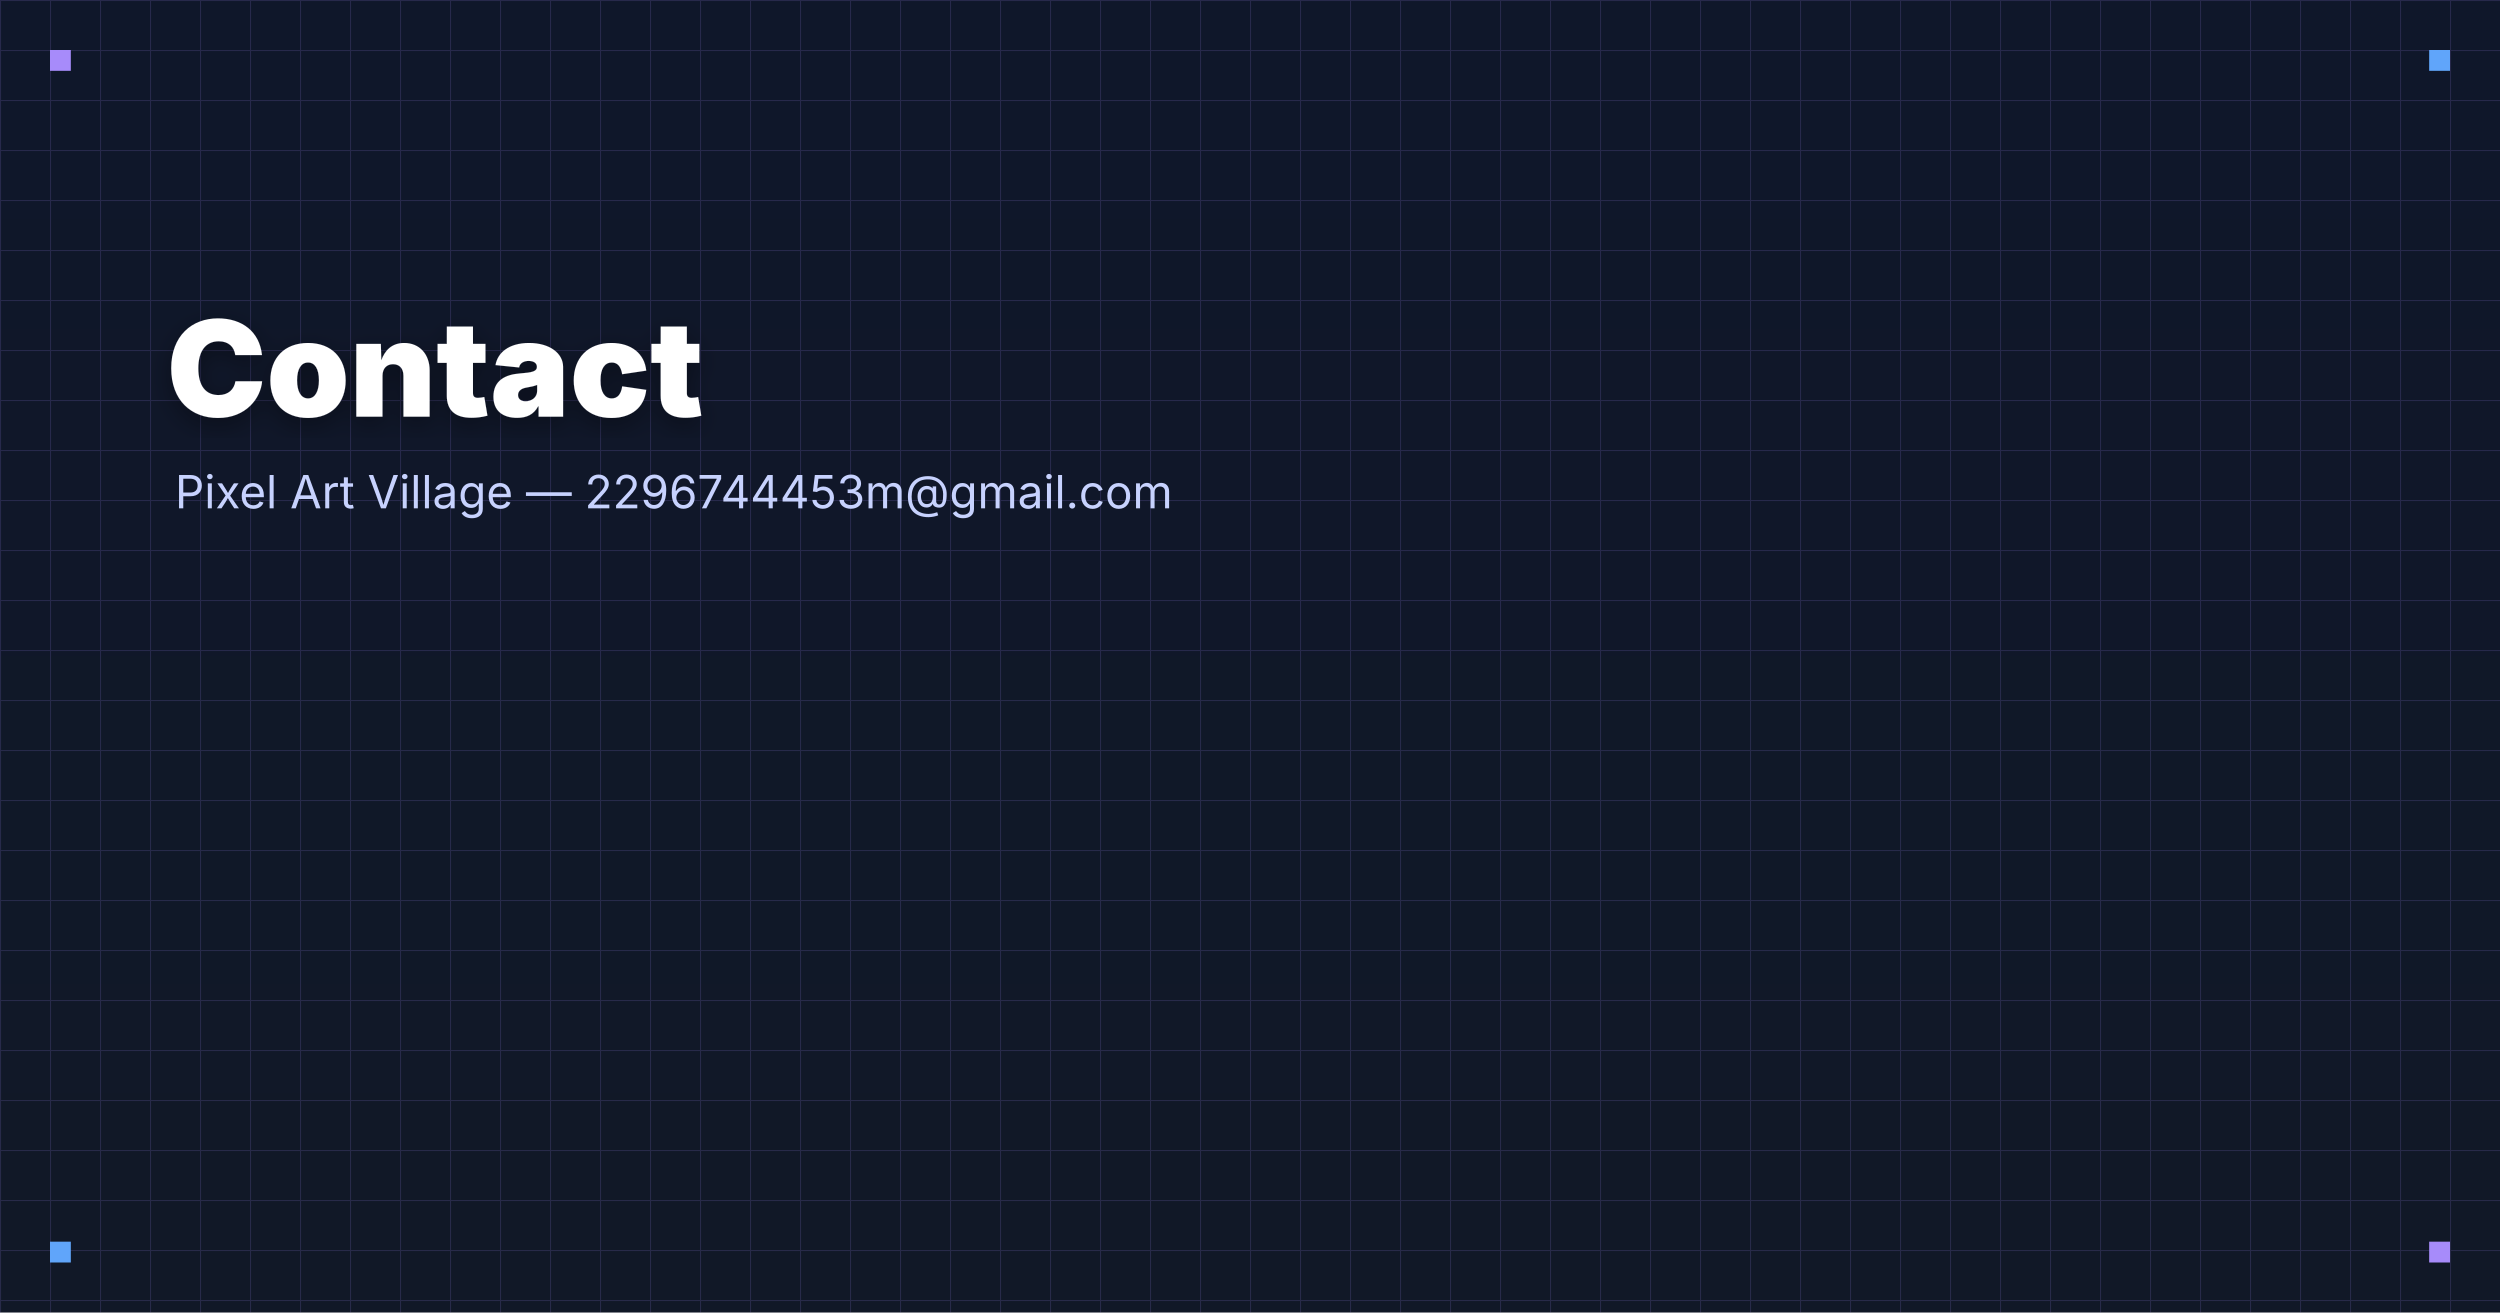
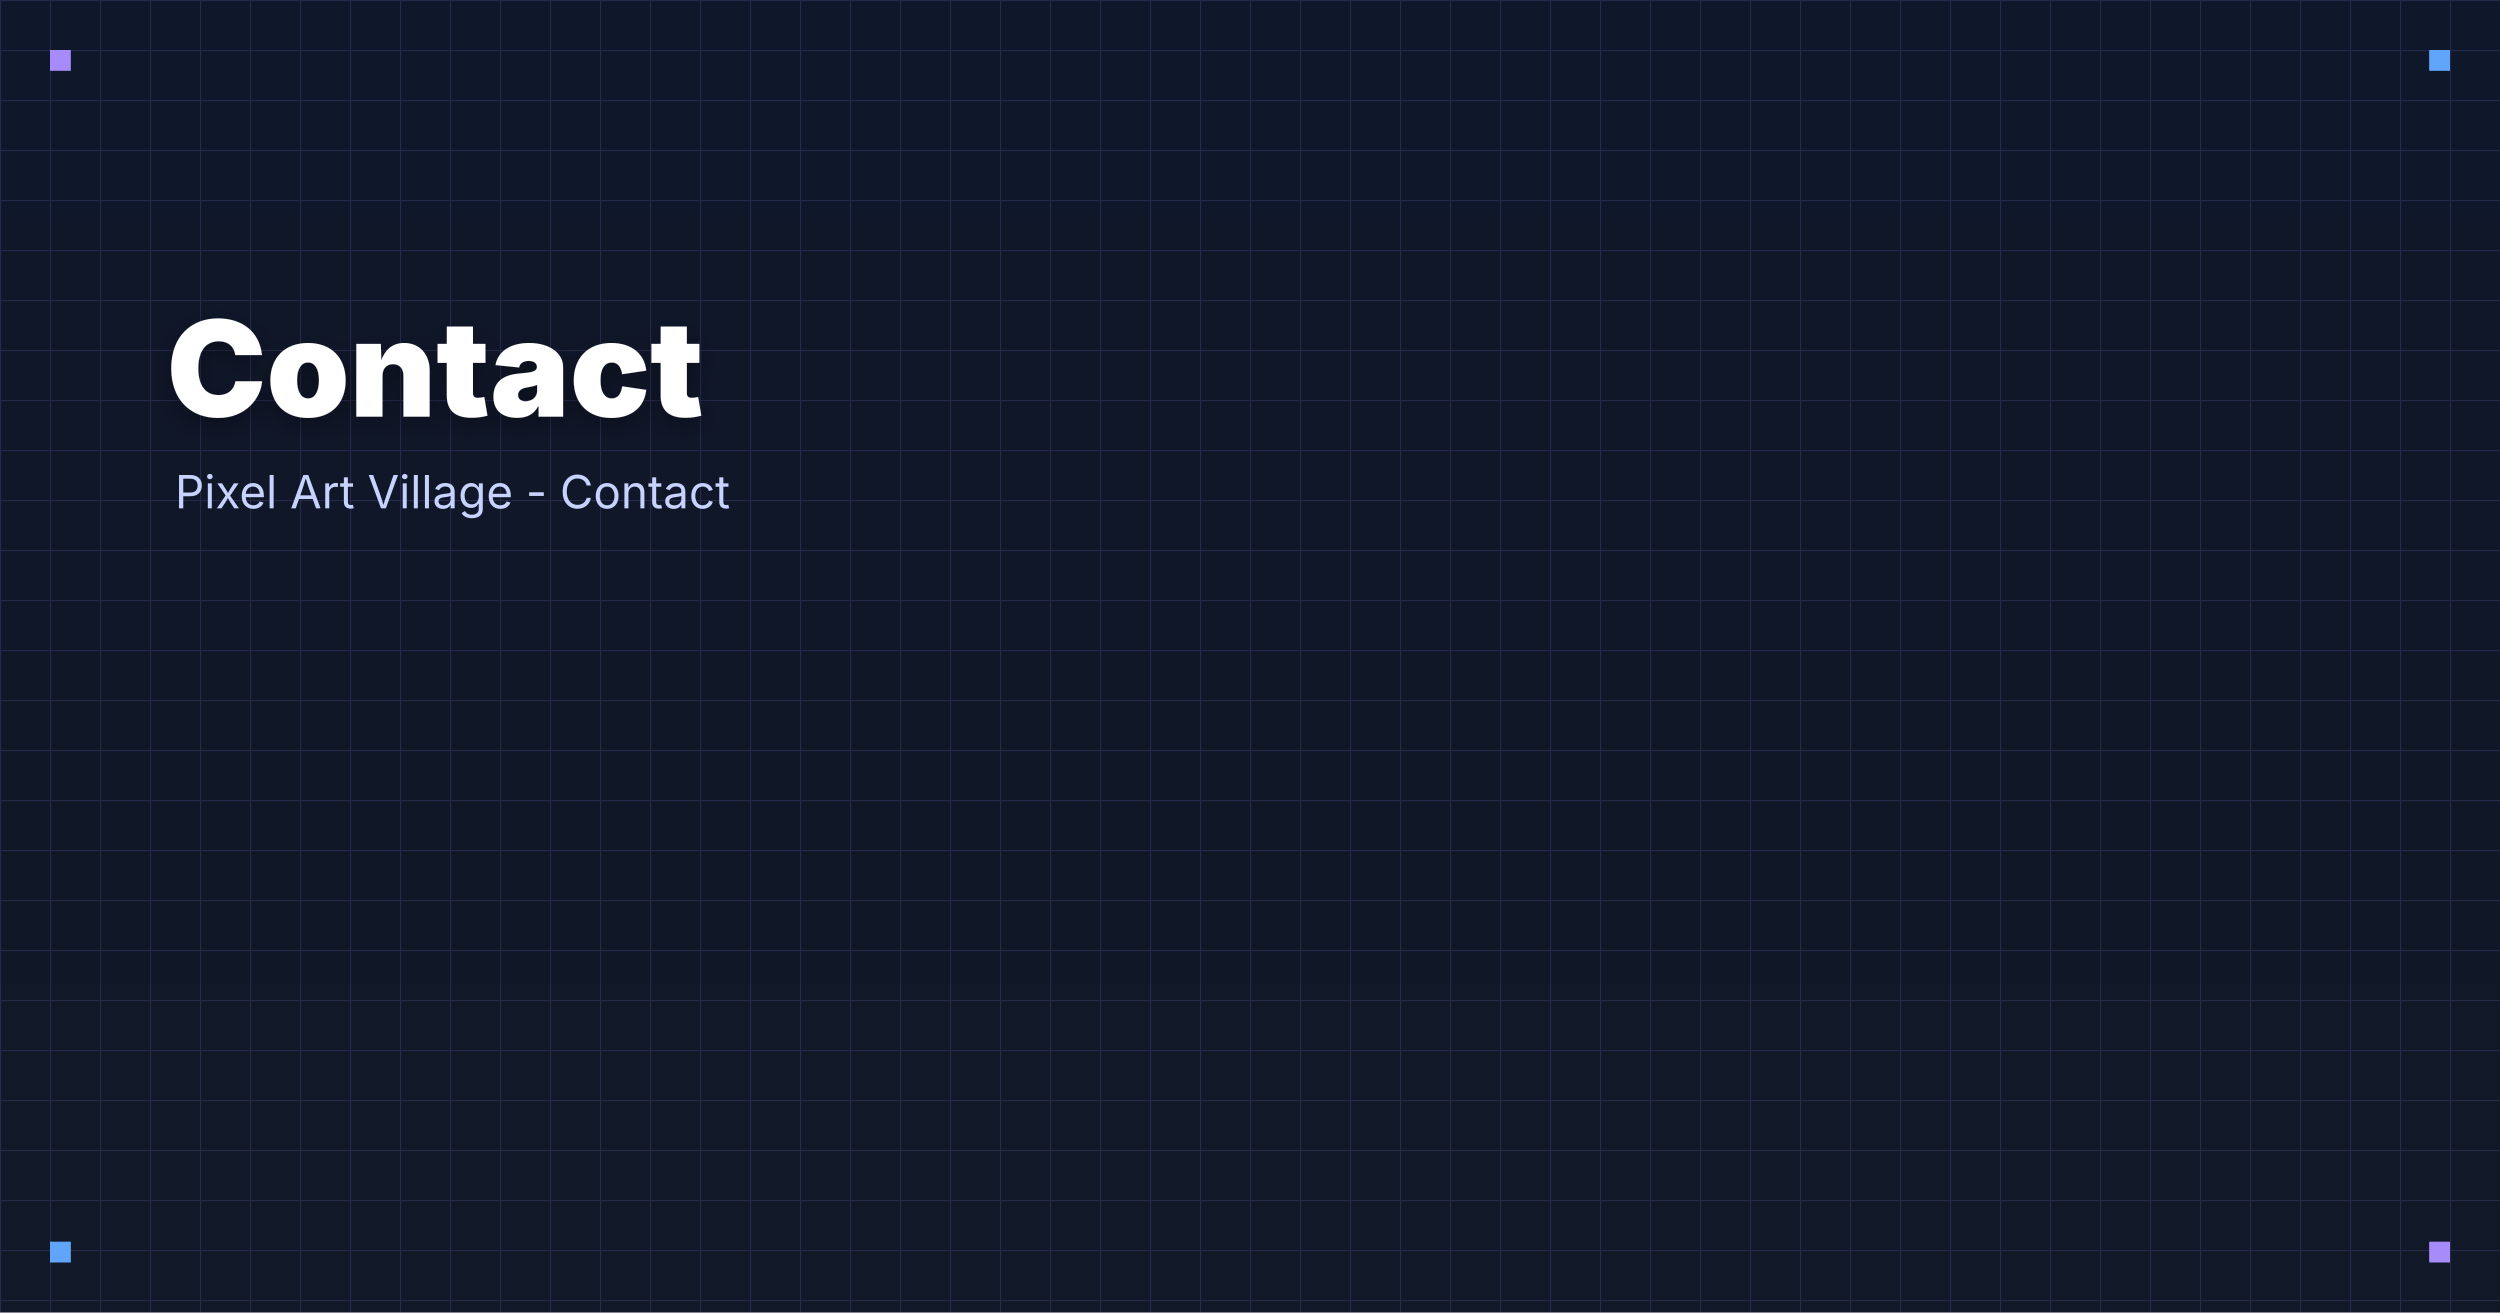
<svg xmlns="http://www.w3.org/2000/svg" width="1200" height="630" viewBox="0 0 1200 630">
  <defs>
    <linearGradient id="bg" x1="0" y1="0" x2="0" y2="1">
      <stop offset="0%" stop-color="#0f172a" />
      <stop offset="100%" stop-color="#111827" />
    </linearGradient>
    <pattern id="grid" width="24" height="24" patternUnits="userSpaceOnUse">
      <rect width="24" height="24" fill="transparent" />
      <path d="M24 0H0V24" fill="none" stroke="#a78bfa" stroke-opacity="0.16" />
    </pattern>
    <filter id="shadow" x="-20%" y="-20%" width="140%" height="140%">
      <feDropShadow dx="0" dy="4" stdDeviation="6" flood-color="#000" flood-opacity="0.35" />
    </filter>
  </defs>
  <rect width="1200" height="630" fill="url(#bg)" />
  <rect width="1200" height="630" fill="url(#grid)" />
  <rect x="24" y="24" width="10" height="10" fill="#a78bfa" />
  <rect x="1166" y="24" width="10" height="10" fill="#60a5fa" />
  <rect x="24" y="596" width="10" height="10" fill="#60a5fa" />
  <rect x="1166" y="596" width="10" height="10" fill="#a78bfa" />
  <g filter="url(#shadow)">
    <text x="80" y="200" font-family="Inter, system-ui, -apple-system, Segoe UI, Roboto, Arial, sans-serif" font-size="64" font-weight="900" fill="#ffffff">Contact</text>
  </g>
  <g>
-     <text x="84" y="244" font-family="Inter, system-ui, -apple-system, Segoe UI, Roboto, Arial, sans-serif" font-size="22" fill="#c7d2fe">Pixel Art Village — 2296744453m@gmail.com</text>
+     <text x="84" y="244" font-family="Inter, system-ui, -apple-system, Segoe UI, Roboto, Arial, sans-serif" font-size="22" fill="#c7d2fe">Pixel Art Village - Contact</text>
  </g>
</svg>
